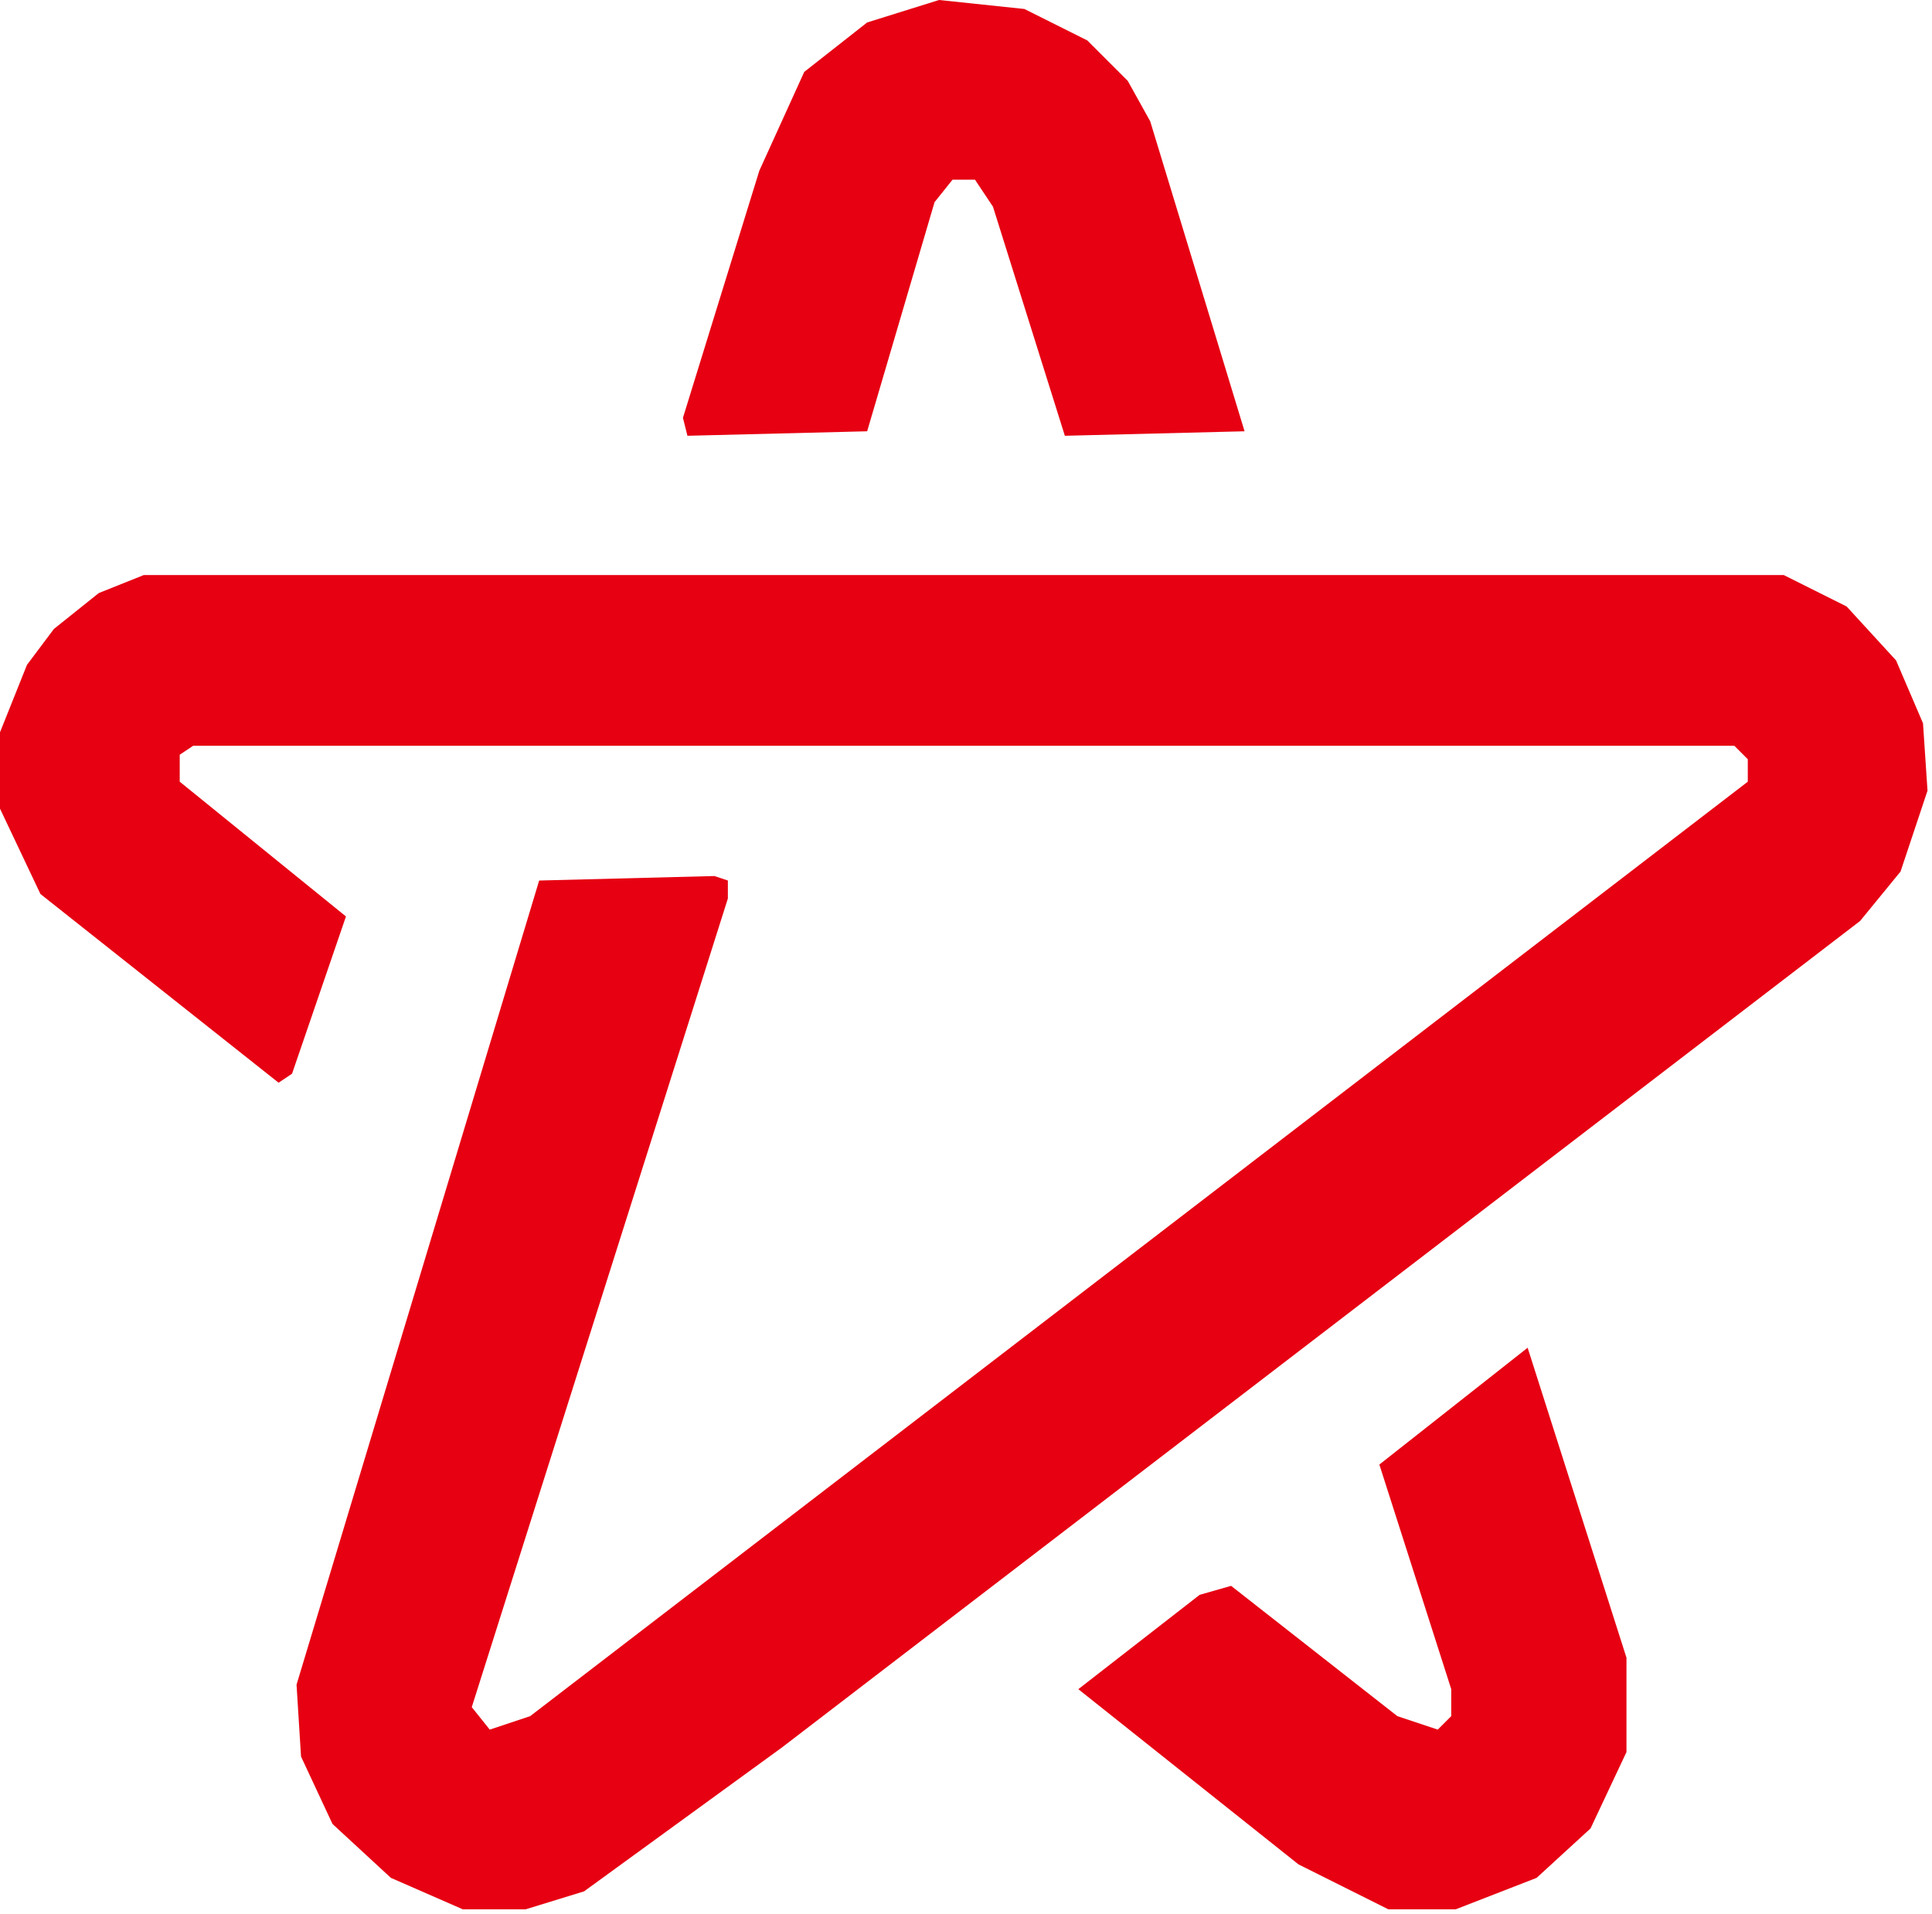
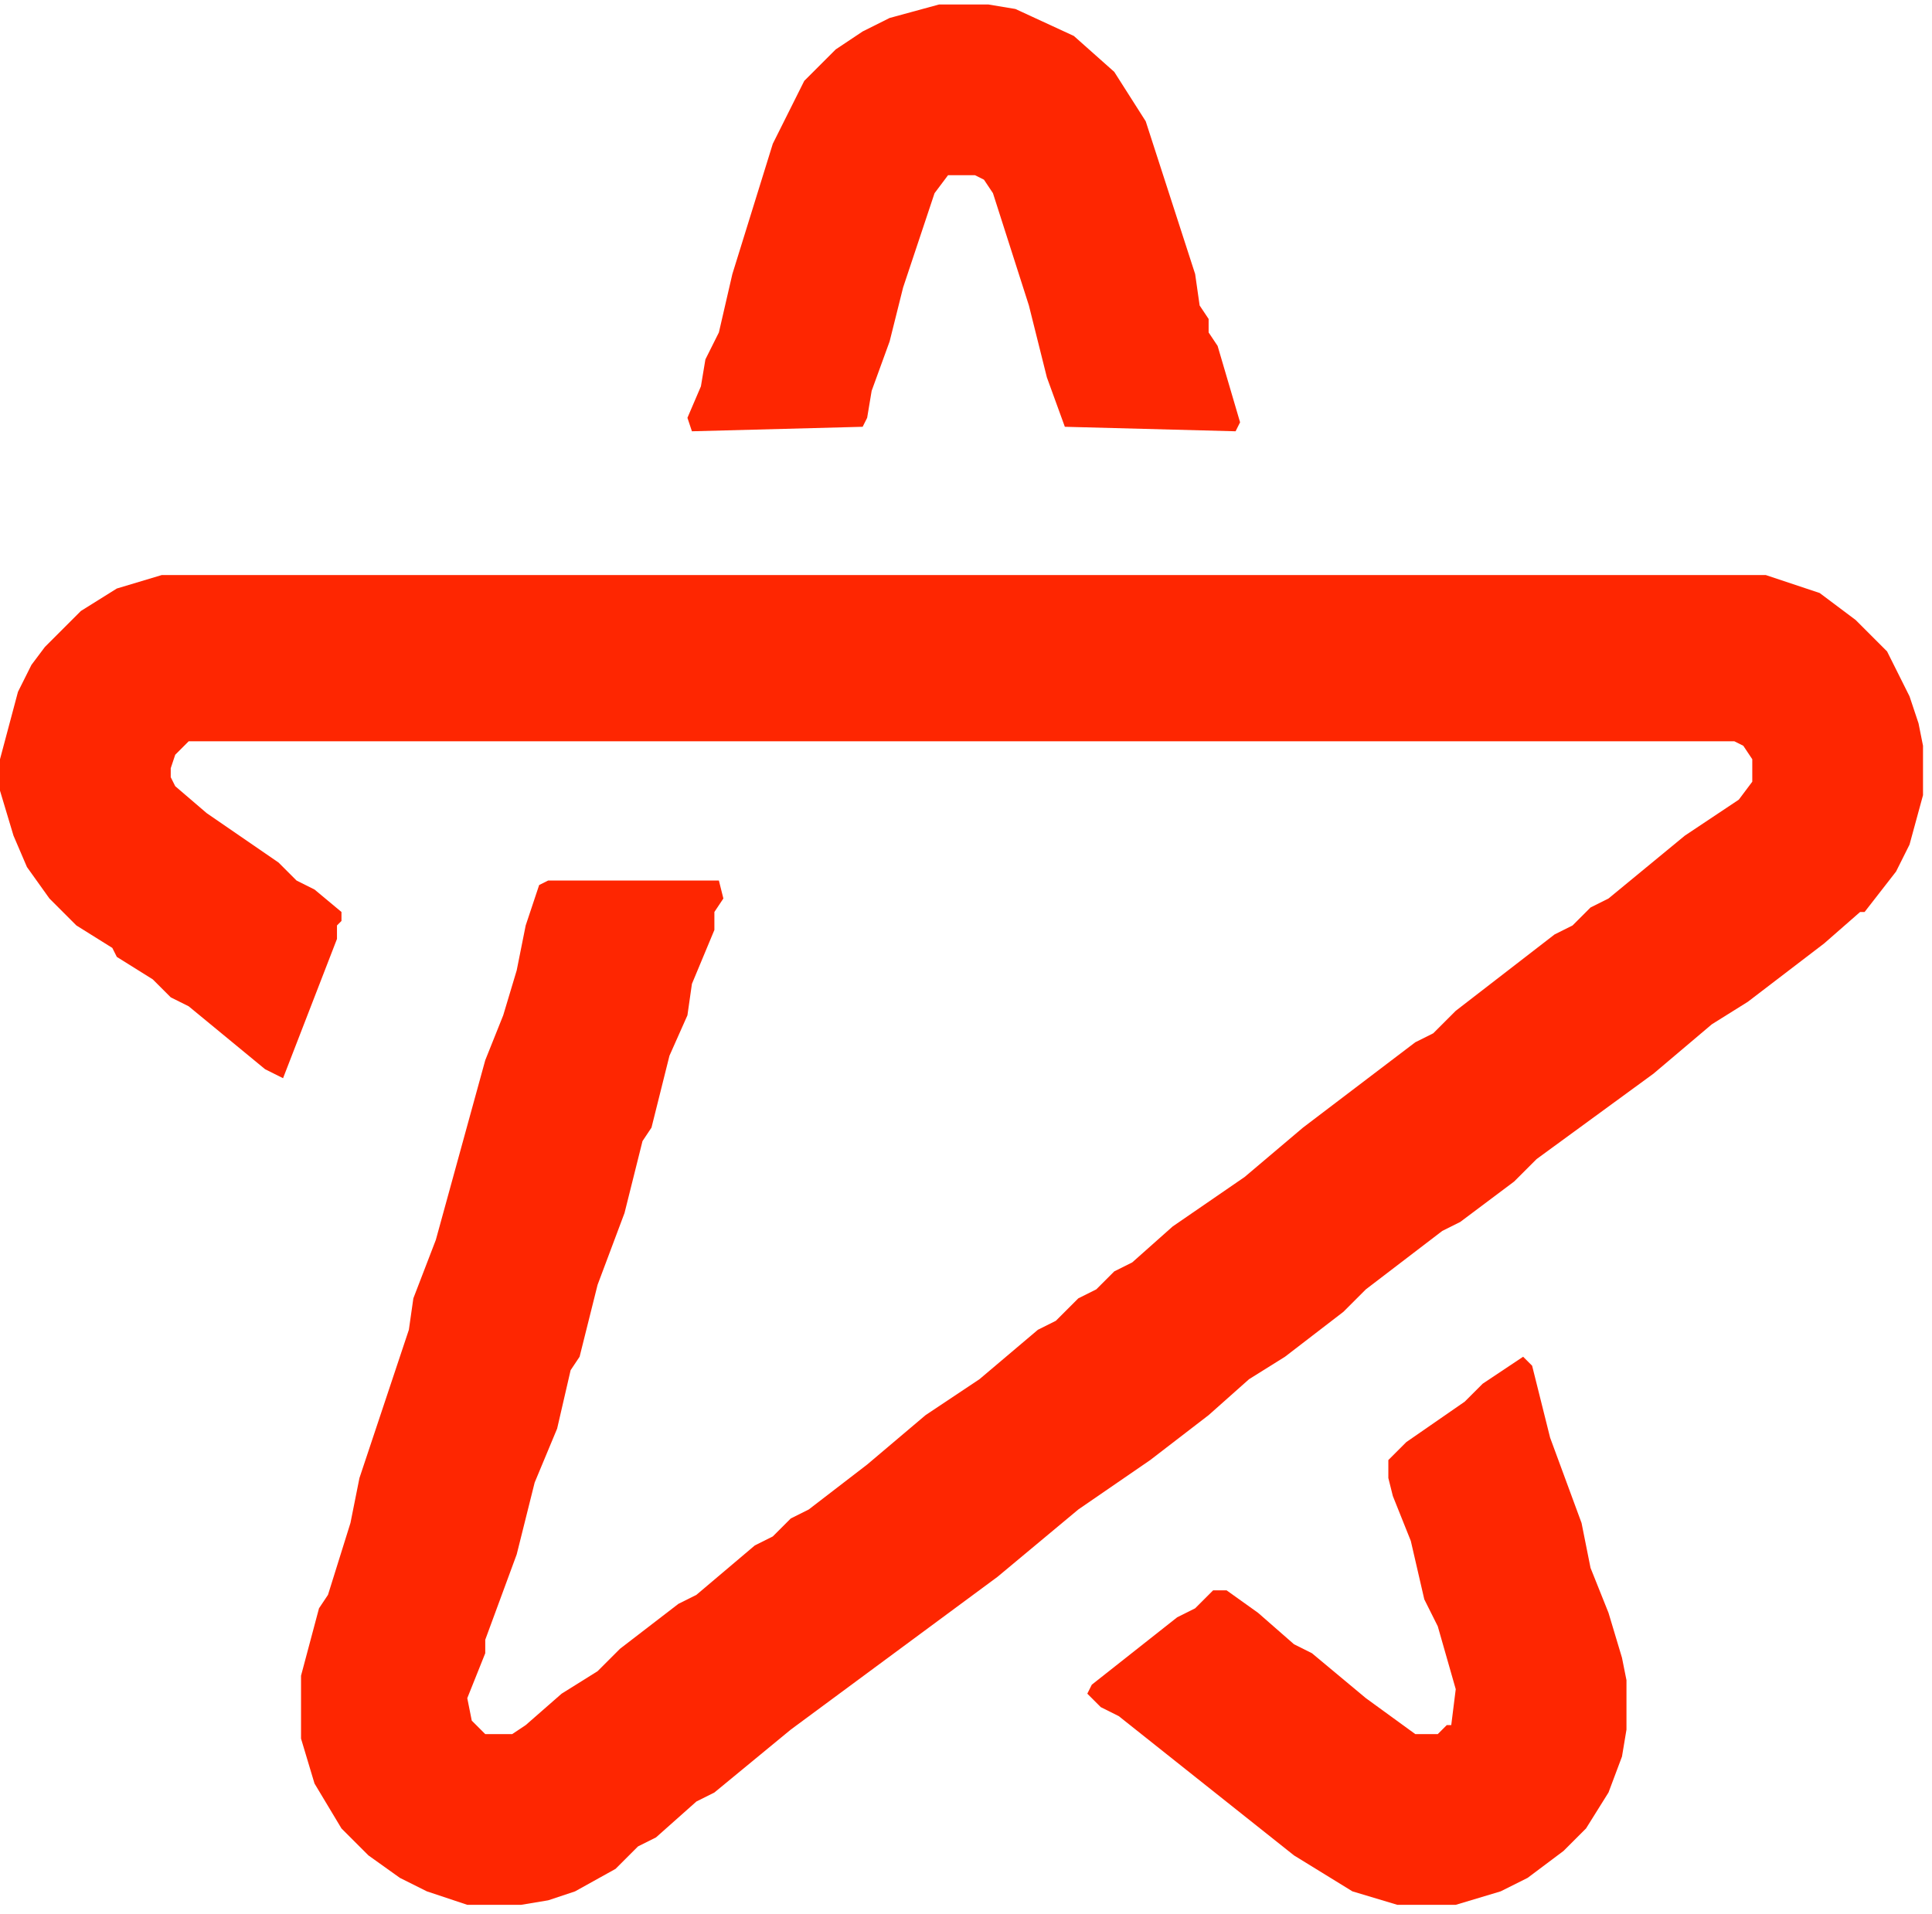
- <svg xmlns="http://www.w3.org/2000/svg" viewBox="0 0 430 426" role="img" aria-label="Hong Xing 标志">
-   <path d="M 179,16 L 169,38 L 152,93 L 153,97 L 193,96 L 208,45 L 212,40 L 217,40 L 221,46 L 237,97 L 277,96 L 256,27 L 251,18 L 242,9 L 228,2 L 209,0 L 193,5 Z" fill="#e60012" />
-   <path d="M 0,163 L 0,180 L 9,199 L 62,241 L 65,239 L 77,204 L 40,174 L 40,168 L 43,166 L 386,166 L 389,169 L 389,174 L 118,382 L 109,385 L 105,380 L 162,200 L 162,196 L 159,195 L 120,196 L 66,375 L 67,391 L 74,406 L 87,418 L 103,425 L 117,425 L 130,421 L 174,389 L 414,205 L 423,194 L 429,176 L 428,161 L 422,147 L 411,135 L 397,128 L 32,128 L 22,132 L 12,140 L 6,148 Z" fill="#e60012" />
-   <path d="M 340,300 L 307,326 L 323,376 L 323,382 L 320,385 L 311,382 L 274,353 L 267,355 L 240,376 L 289,415 L 309,425 L 324,425 L 342,418 L 354,407 L 362,390 L 362,369 Z" fill="#e60012" />
+ <svg xmlns="http://www.w3.org/2000/svg" viewBox="0 0 430 426" role="img" aria-label="Hong Xing mark">
+   <g fill="#FE2601">
+     <path d="M 179,18 L 172,32 L 163,61 L 160,74 L 157,80 L 156,86 L 153,93 L 154,96 L 192,95 L 193,93 L 194,87 L 198,76 L 201,64 L 208,43 L 211,39 L 217,39 L 219,40 L 221,43 L 229,68 L 233,84 L 237,95 L 275,96 L 276,94 L 271,77 L 269,74 L 269,71 L 267,68 L 266,61 L 255,27 L 248,16 L 239,8 L 226,2 L 220,1 L 209,1 L 198,4 L 192,7 L 186,11 Z" />
+     <path d="M 0,169 L 0,176 L 3,186 L 6,193 L 11,200 L 17,206 L 25,211 L 26,213 L 34,218 L 38,222 L 42,224 L 59,238 L 63,240 L 75,209 L 75,206 L 76,205 L 76,203 L 70,198 L 66,196 L 62,192 L 46,181 L 39,175 L 38,173 L 38,171 L 39,168 L 42,165 L 386,165 L 388,166 L 390,169 L 390,174 L 387,178 L 375,186 L 358,200 L 354,202 L 350,206 L 346,208 L 324,225 L 319,230 L 315,232 L 290,251 L 277,262 L 261,273 L 252,281 L 248,283 L 244,287 L 240,289 L 235,294 L 231,296 L 218,307 L 206,315 L 193,326 L 180,336 L 176,338 L 172,342 L 168,344 L 155,355 L 151,357 L 138,367 L 133,372 L 125,377 L 117,384 L 114,386 L 108,386 L 105,383 L 104,378 L 108,368 L 108,365 L 115,346 L 119,330 L 124,318 L 127,305 L 129,302 L 133,286 L 139,270 L 143,254 L 145,251 L 149,235 L 153,226 L 154,219 L 159,207 L 159,203 L 161,200 L 160,196 L 122,196 L 120,197 L 117,206 L 115,216 L 112,226 L 108,236 L 97,276 L 92,289 L 91,296 L 80,329 L 78,339 L 73,355 L 71,358 L 67,373 L 67,387 L 70,397 L 76,407 L 82,413 L 89,418 L 95,421 L 104,424 L 116,424 L 122,423 L 128,421 L 137,416 L 142,411 L 146,409 L 155,401 L 159,399 L 176,385 L 222,351 L 240,336 L 256,325 L 269,315 L 278,307 L 286,302 L 299,292 L 304,287 L 321,274 L 325,272 L 337,263 L 342,258 L 368,239 L 381,228 L 389,223 L 406,210 L 414,203 L 415,203 L 422,194 L 425,188 L 428,177 L 428,166 L 427,161 L 425,155 L 420,145 L 413,138 L 405,132 L 393,128 L 36,128 L 26,131 L 18,136 L 10,144 L 7,148 L 4,154 Z" />
+     <path d="M 339,302 L 330,308 L 326,312 L 313,321 L 309,325 L 309,329 L 310,333 L 314,343 L 317,356 L 320,362 L 324,376 L 323,384 L 322,384 L 320,386 L 315,386 L 304,378 L 292,368 L 288,366 L 280,359 L 273,354 L 270,354 L 266,358 L 262,360 L 243,375 L 242,377 L 245,380 L 249,382 L 288,413 L 301,421 L 311,424 L 324,424 L 334,421 L 340,418 L 348,412 L 353,407 L 358,399 L 361,391 L 362,385 L 362,374 L 361,369 L 358,359 L 354,349 L 352,339 L 345,320 L 341,304 Z" />
+   </g>
</svg>
